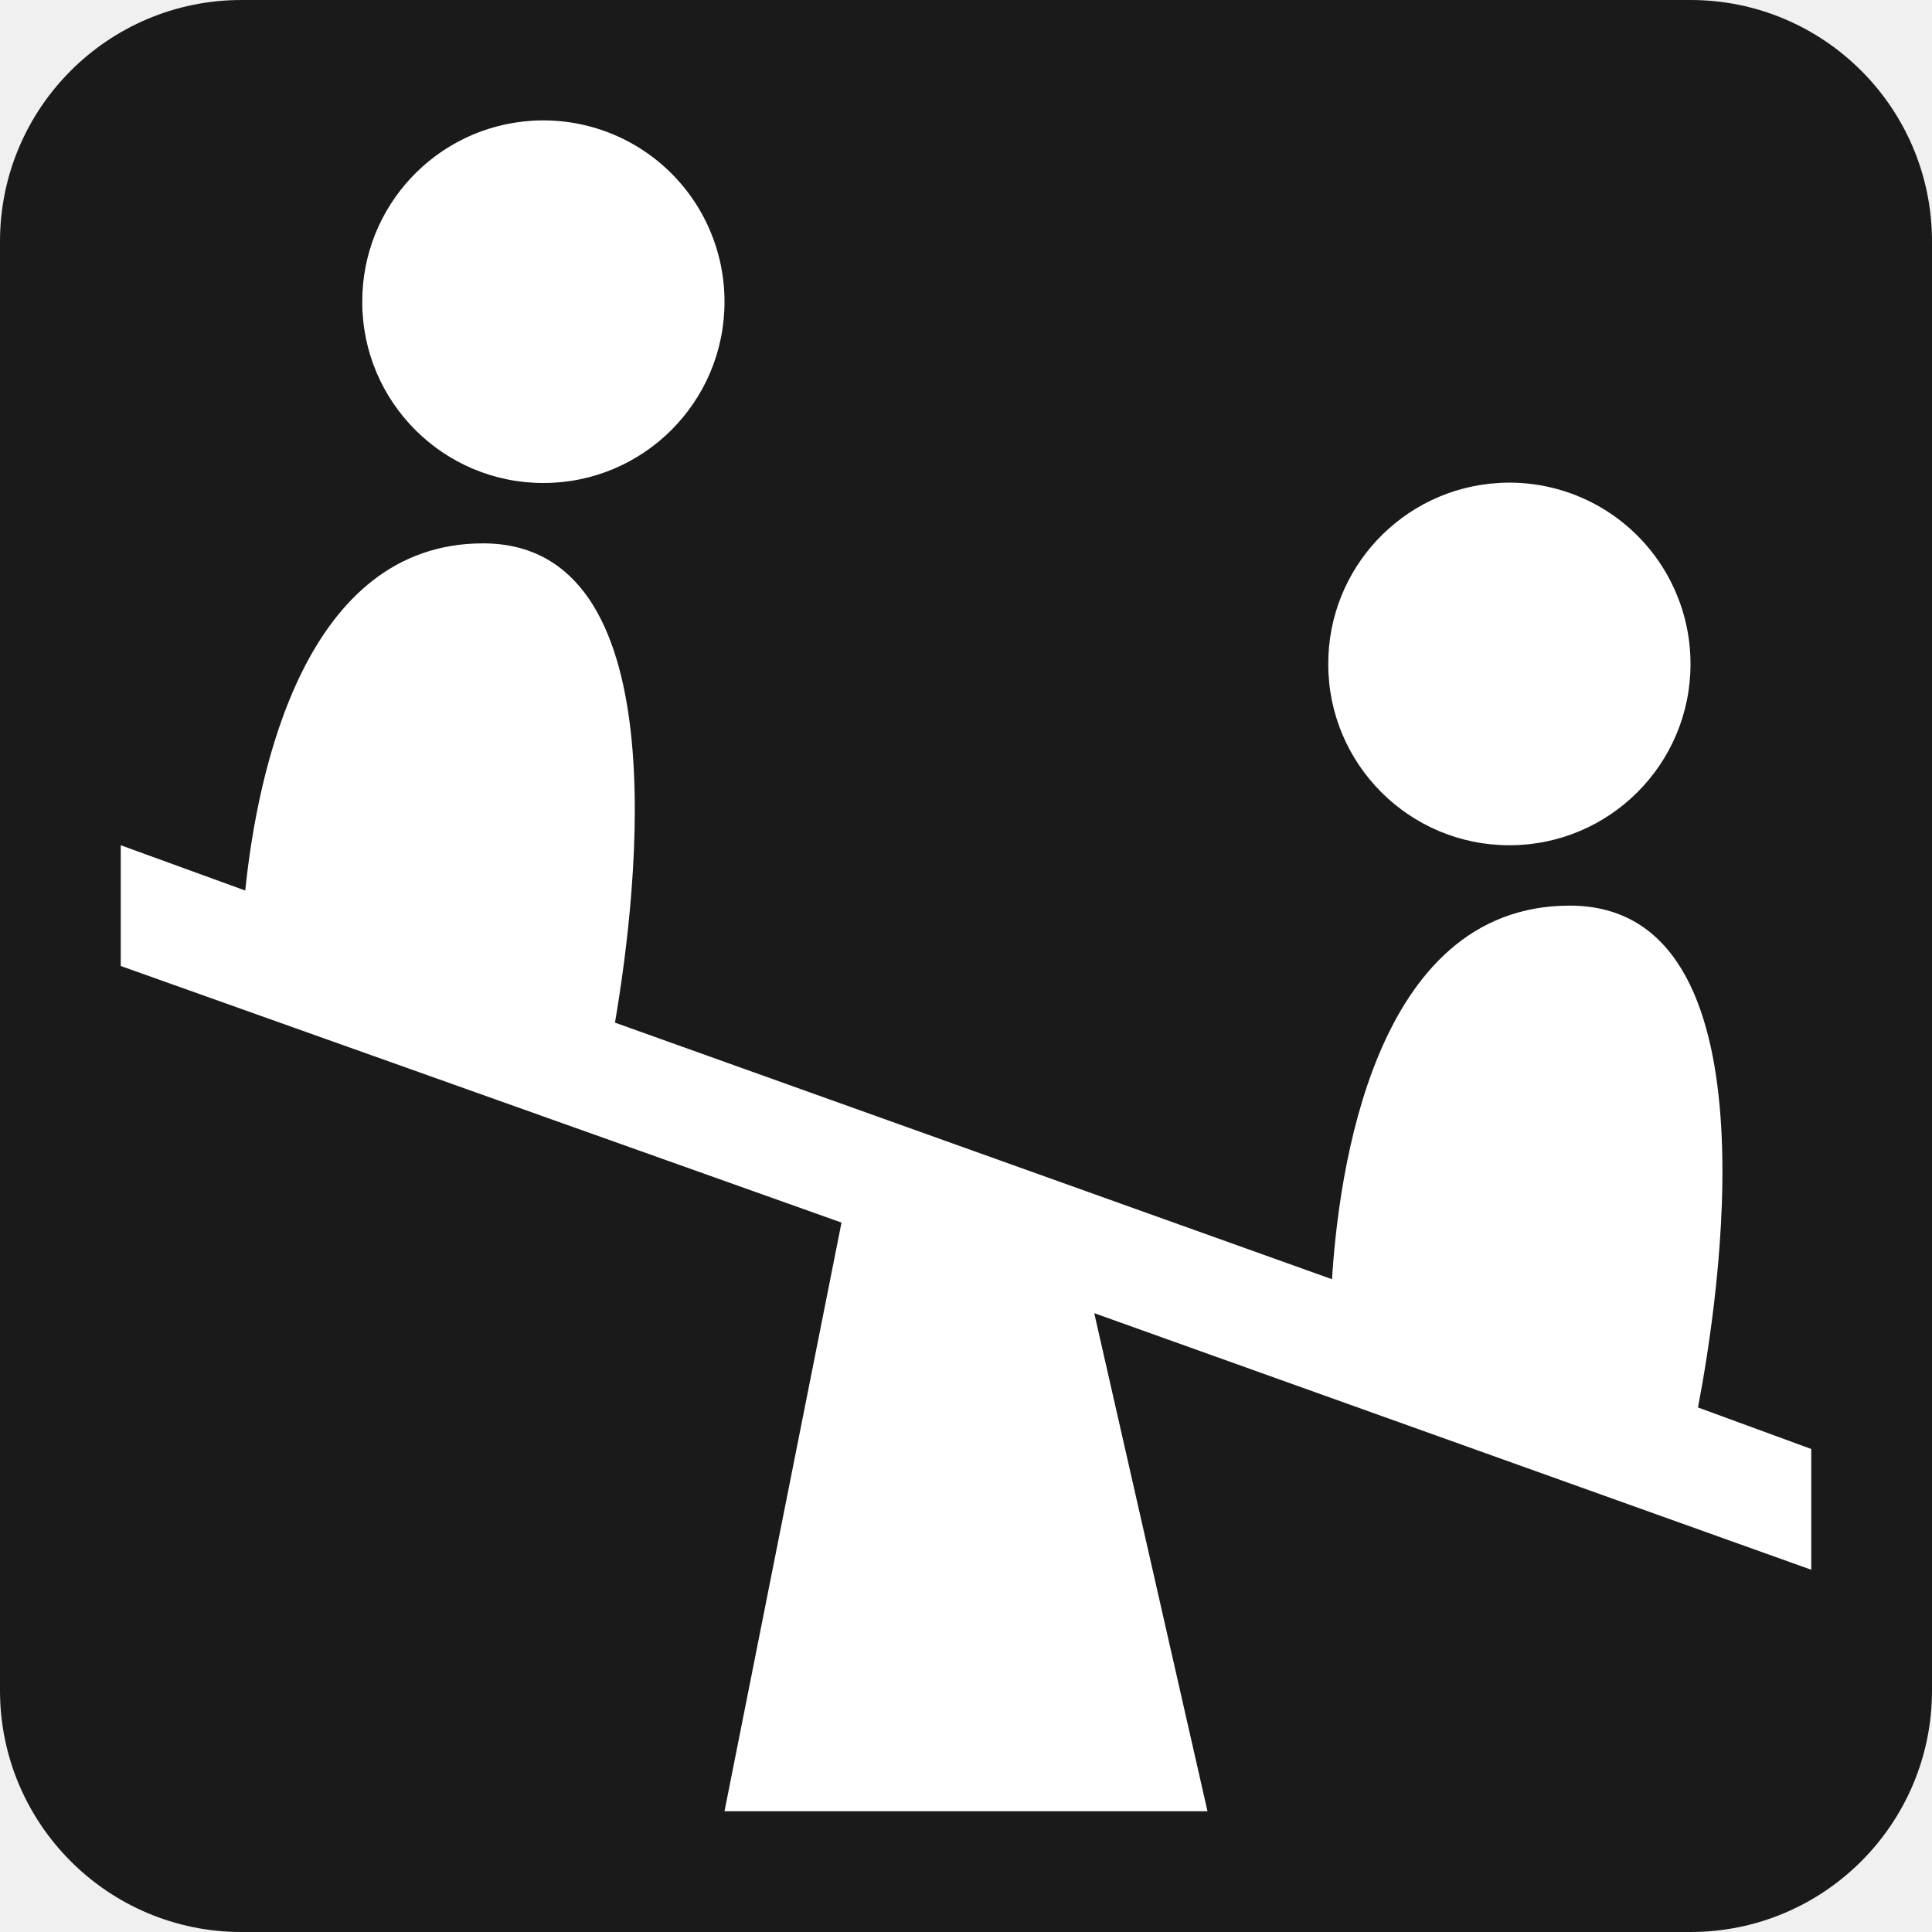
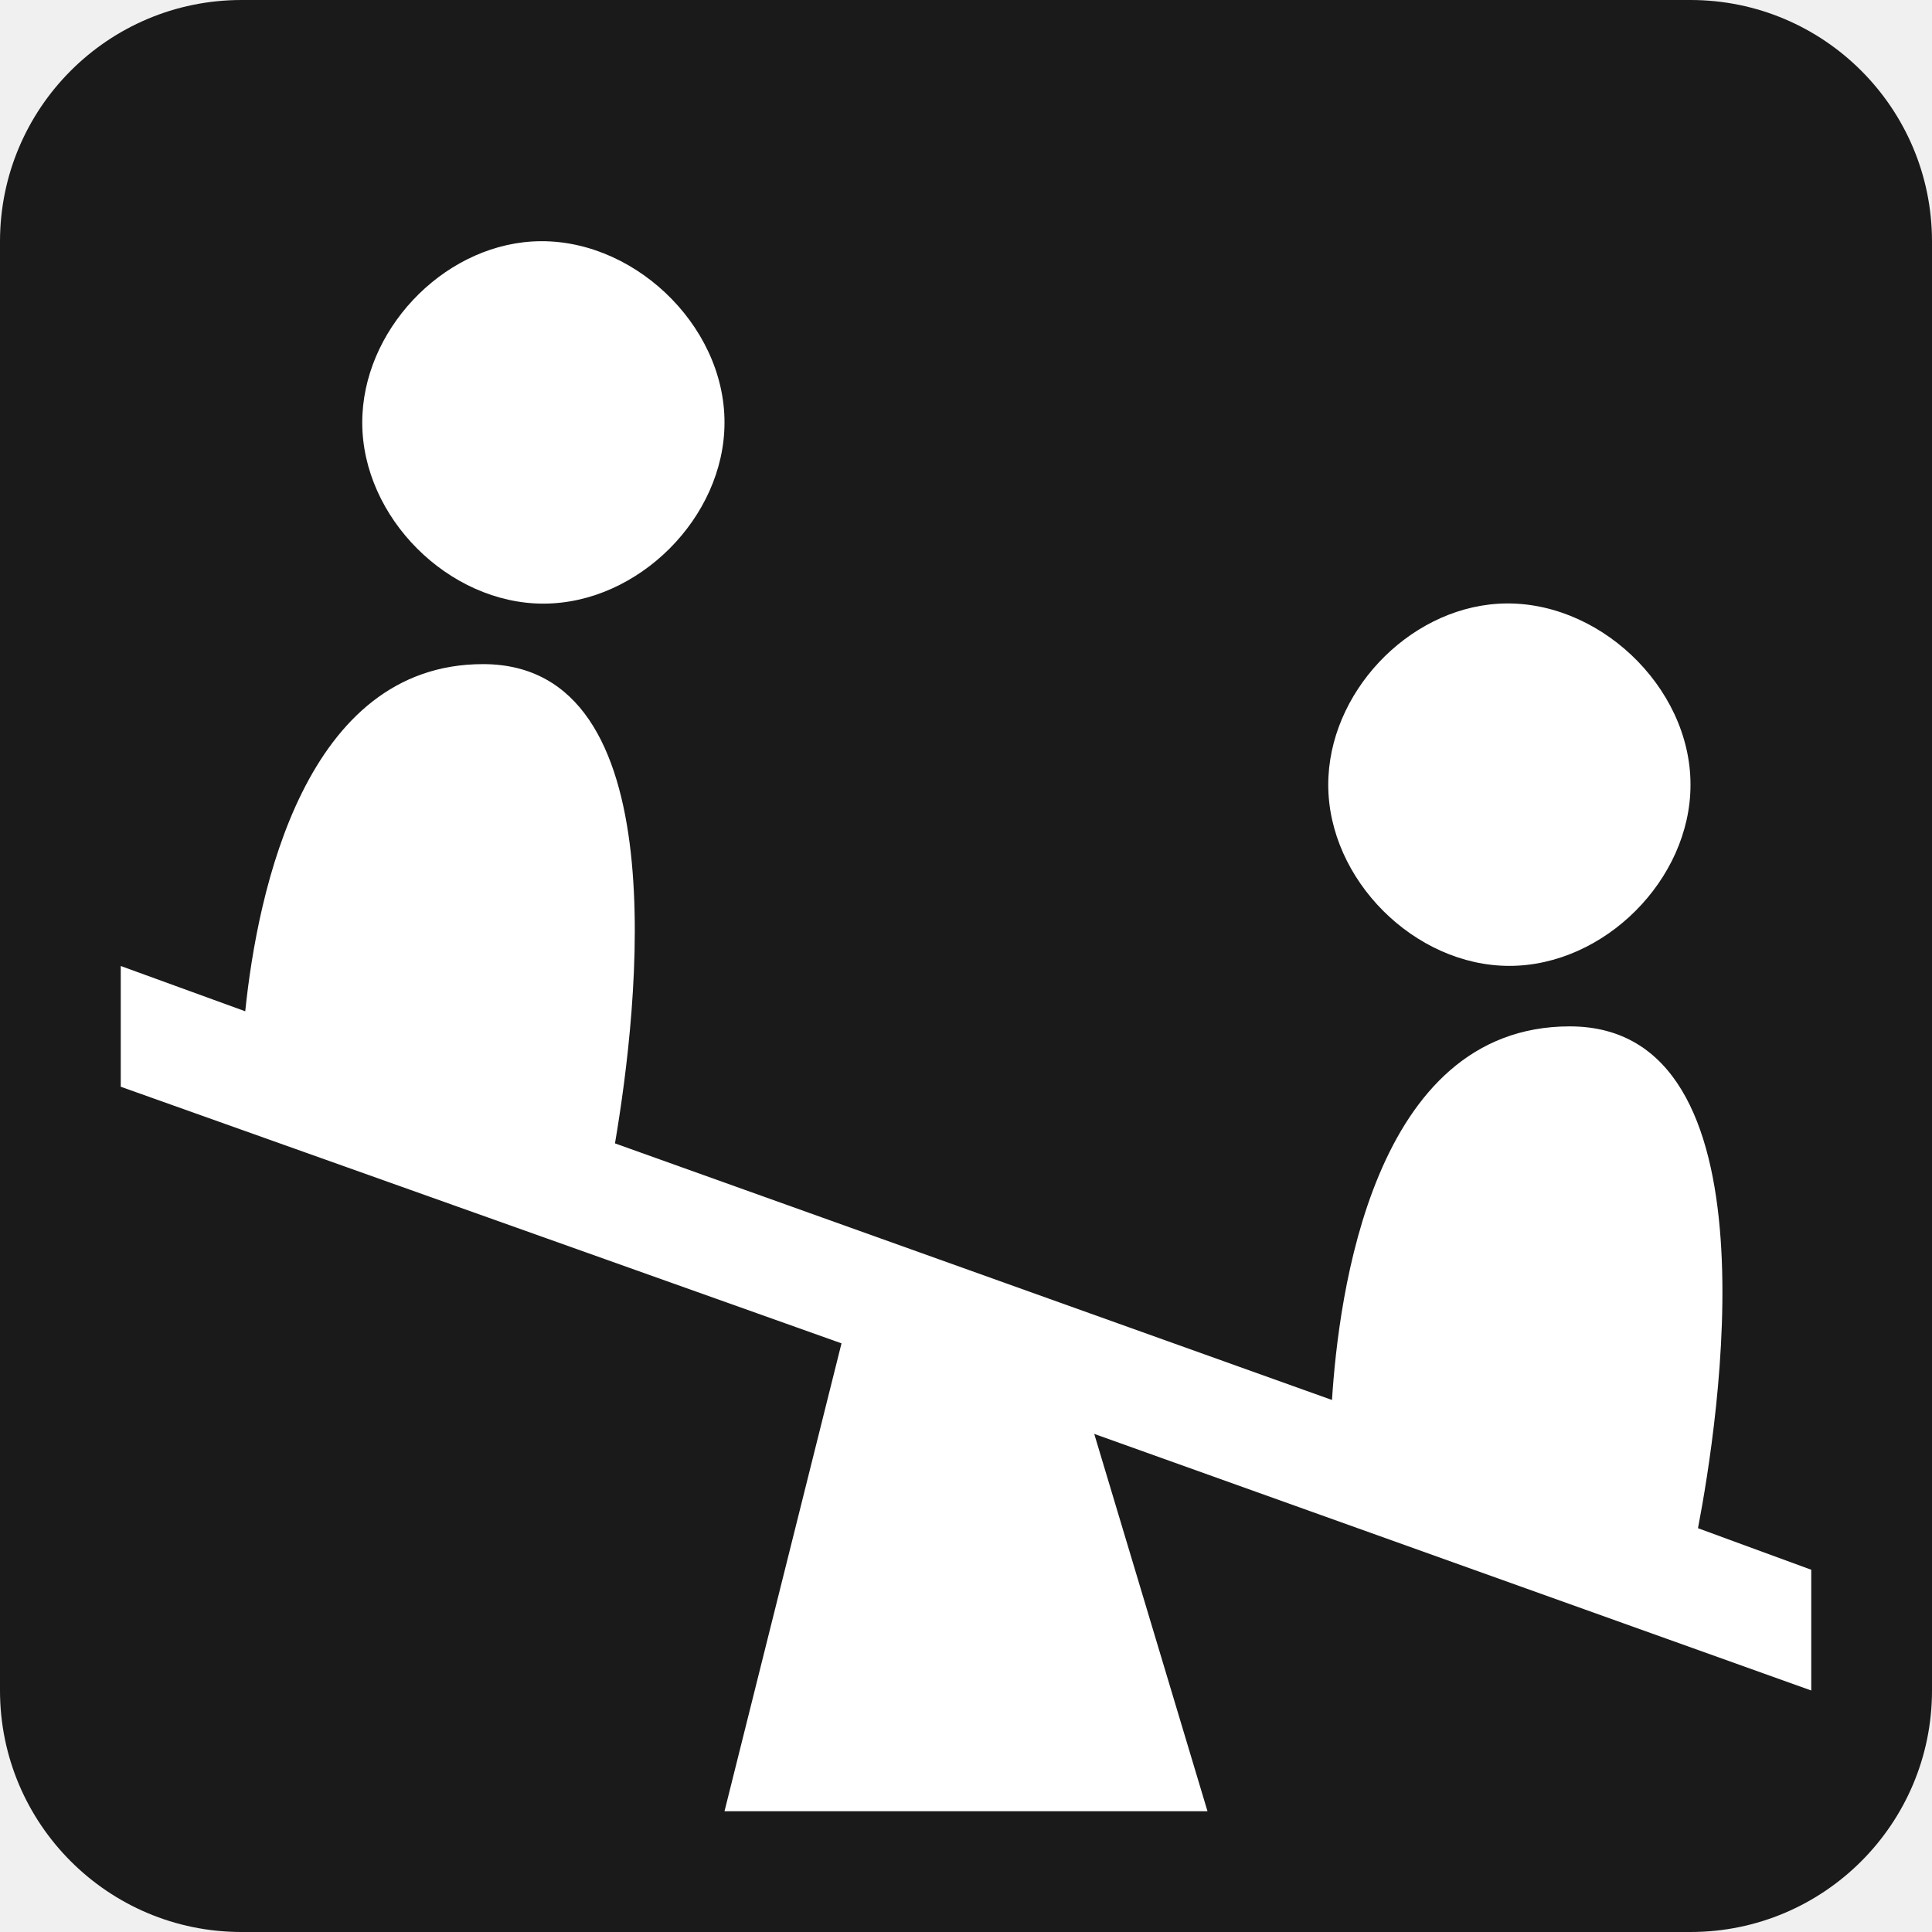
<svg xmlns="http://www.w3.org/2000/svg" version="1.1" width="100%" height="100%" viewBox="0 0 16 16" id="svg2">
-   <rect width="16" height="16" rx="2" ry="2" x="0" y="4.7683716e-07" id="rect2985" style="fill:#1a1a1a;fill-opacity:1;stroke:none" />
-   <path d="M 4.406,1 A 1.5,1.5 0 0 0 3,2.5 1.5,1.5 0 0 0 6,2.5 1.5,1.5 0 0 0 4.406,1 z m 8,3 A 1.5,1.5 0 0 0 11,5.5 1.5,1.5 0 0 0 14,5.5 1.5,1.5 0 0 0 12.406,4 z M 4,4.5 C 2.529,4.5 2.134,6.373 2.031,7.375 L 1,7 1,8 6.969,10.125 6,15 10,15 9.062,10.875 15,13 15,12 14.062,11.656 C 14.227,10.795 14.75,7.5 13,7.5 c -1.638,0 -1.915,2.245 -1.969,3.094 l -5.938,-2.125 C 5.285,7.338 5.614,4.5 4,4.5 z" id="path4885" style="fill:#ffffff;fill-opacity:1;stroke:none" />
+   <rect width="16" height="16" rx="2" ry="2" x="0" y="0" id="rect2985" style="fill:#1a1a1a;fill-opacity:1;stroke:none" />
+   <path d="M 4.406,2 C 3.653,2.047 2.999,2.745 3,3.5 3,4.285 3.715,4.999 4.5,4.999 5.285,4.999 6,4.285 6,3.5 6.002,2.682 5.222,1.949 4.406,2 z m 8,3 C 11.653,5.047 10.999,5.745 11,6.5 c 2.87e-4,0.785 0.715,1.499 1.5,1.499 0.785,0 1.5,-0.714 1.5,-1.499 C 14.002,5.682 13.222,4.949 12.406,5 z M 4,5.5 C 2.529,5.5 2.134,7.373 2.031,8.375 L 1,8 1,9 6.969,11.125 6,15 10,15 9.062,11.875 15,14 15,13 14.062,12.656 C 14.227,11.795 14.75,8.5 13,8.5 c -1.638,0 -1.915,2.245 -1.969,3.094 l -5.938,-2.125 C 5.285,8.338 5.614,5.5 4,5.5 z" id="path4885" style="fill:#ffffff;fill-opacity:1;stroke:none" />
</svg>
